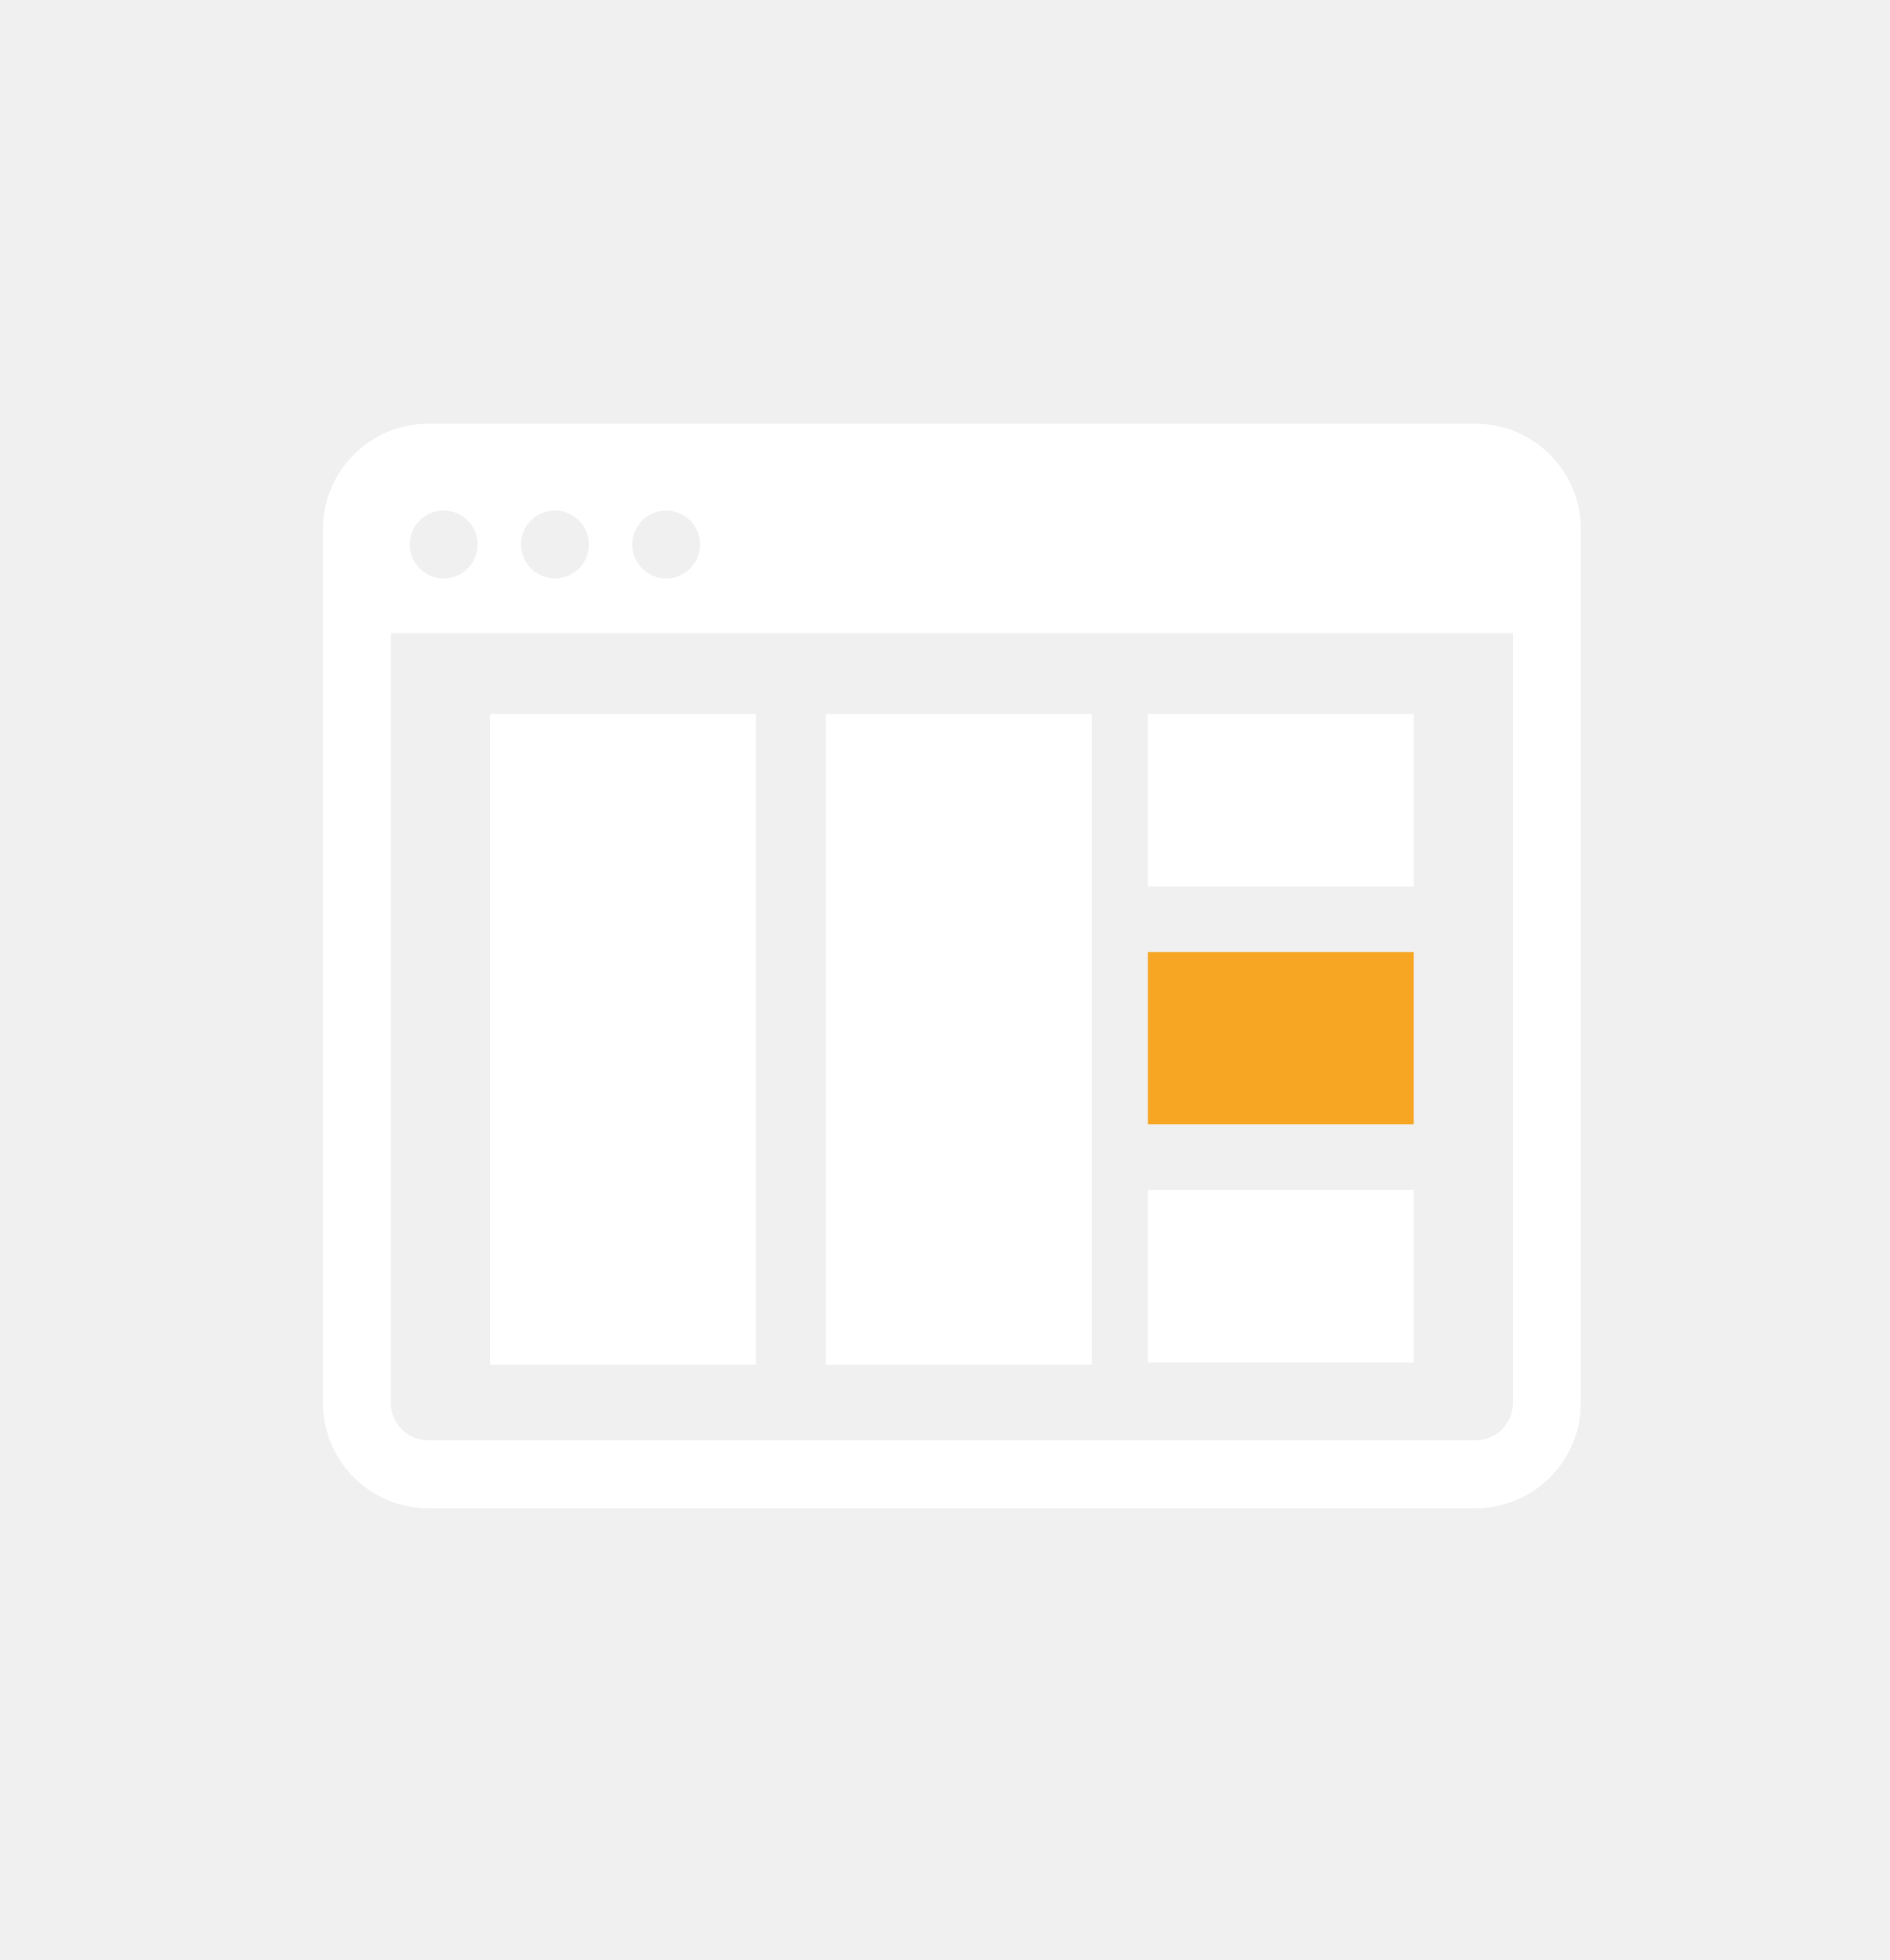
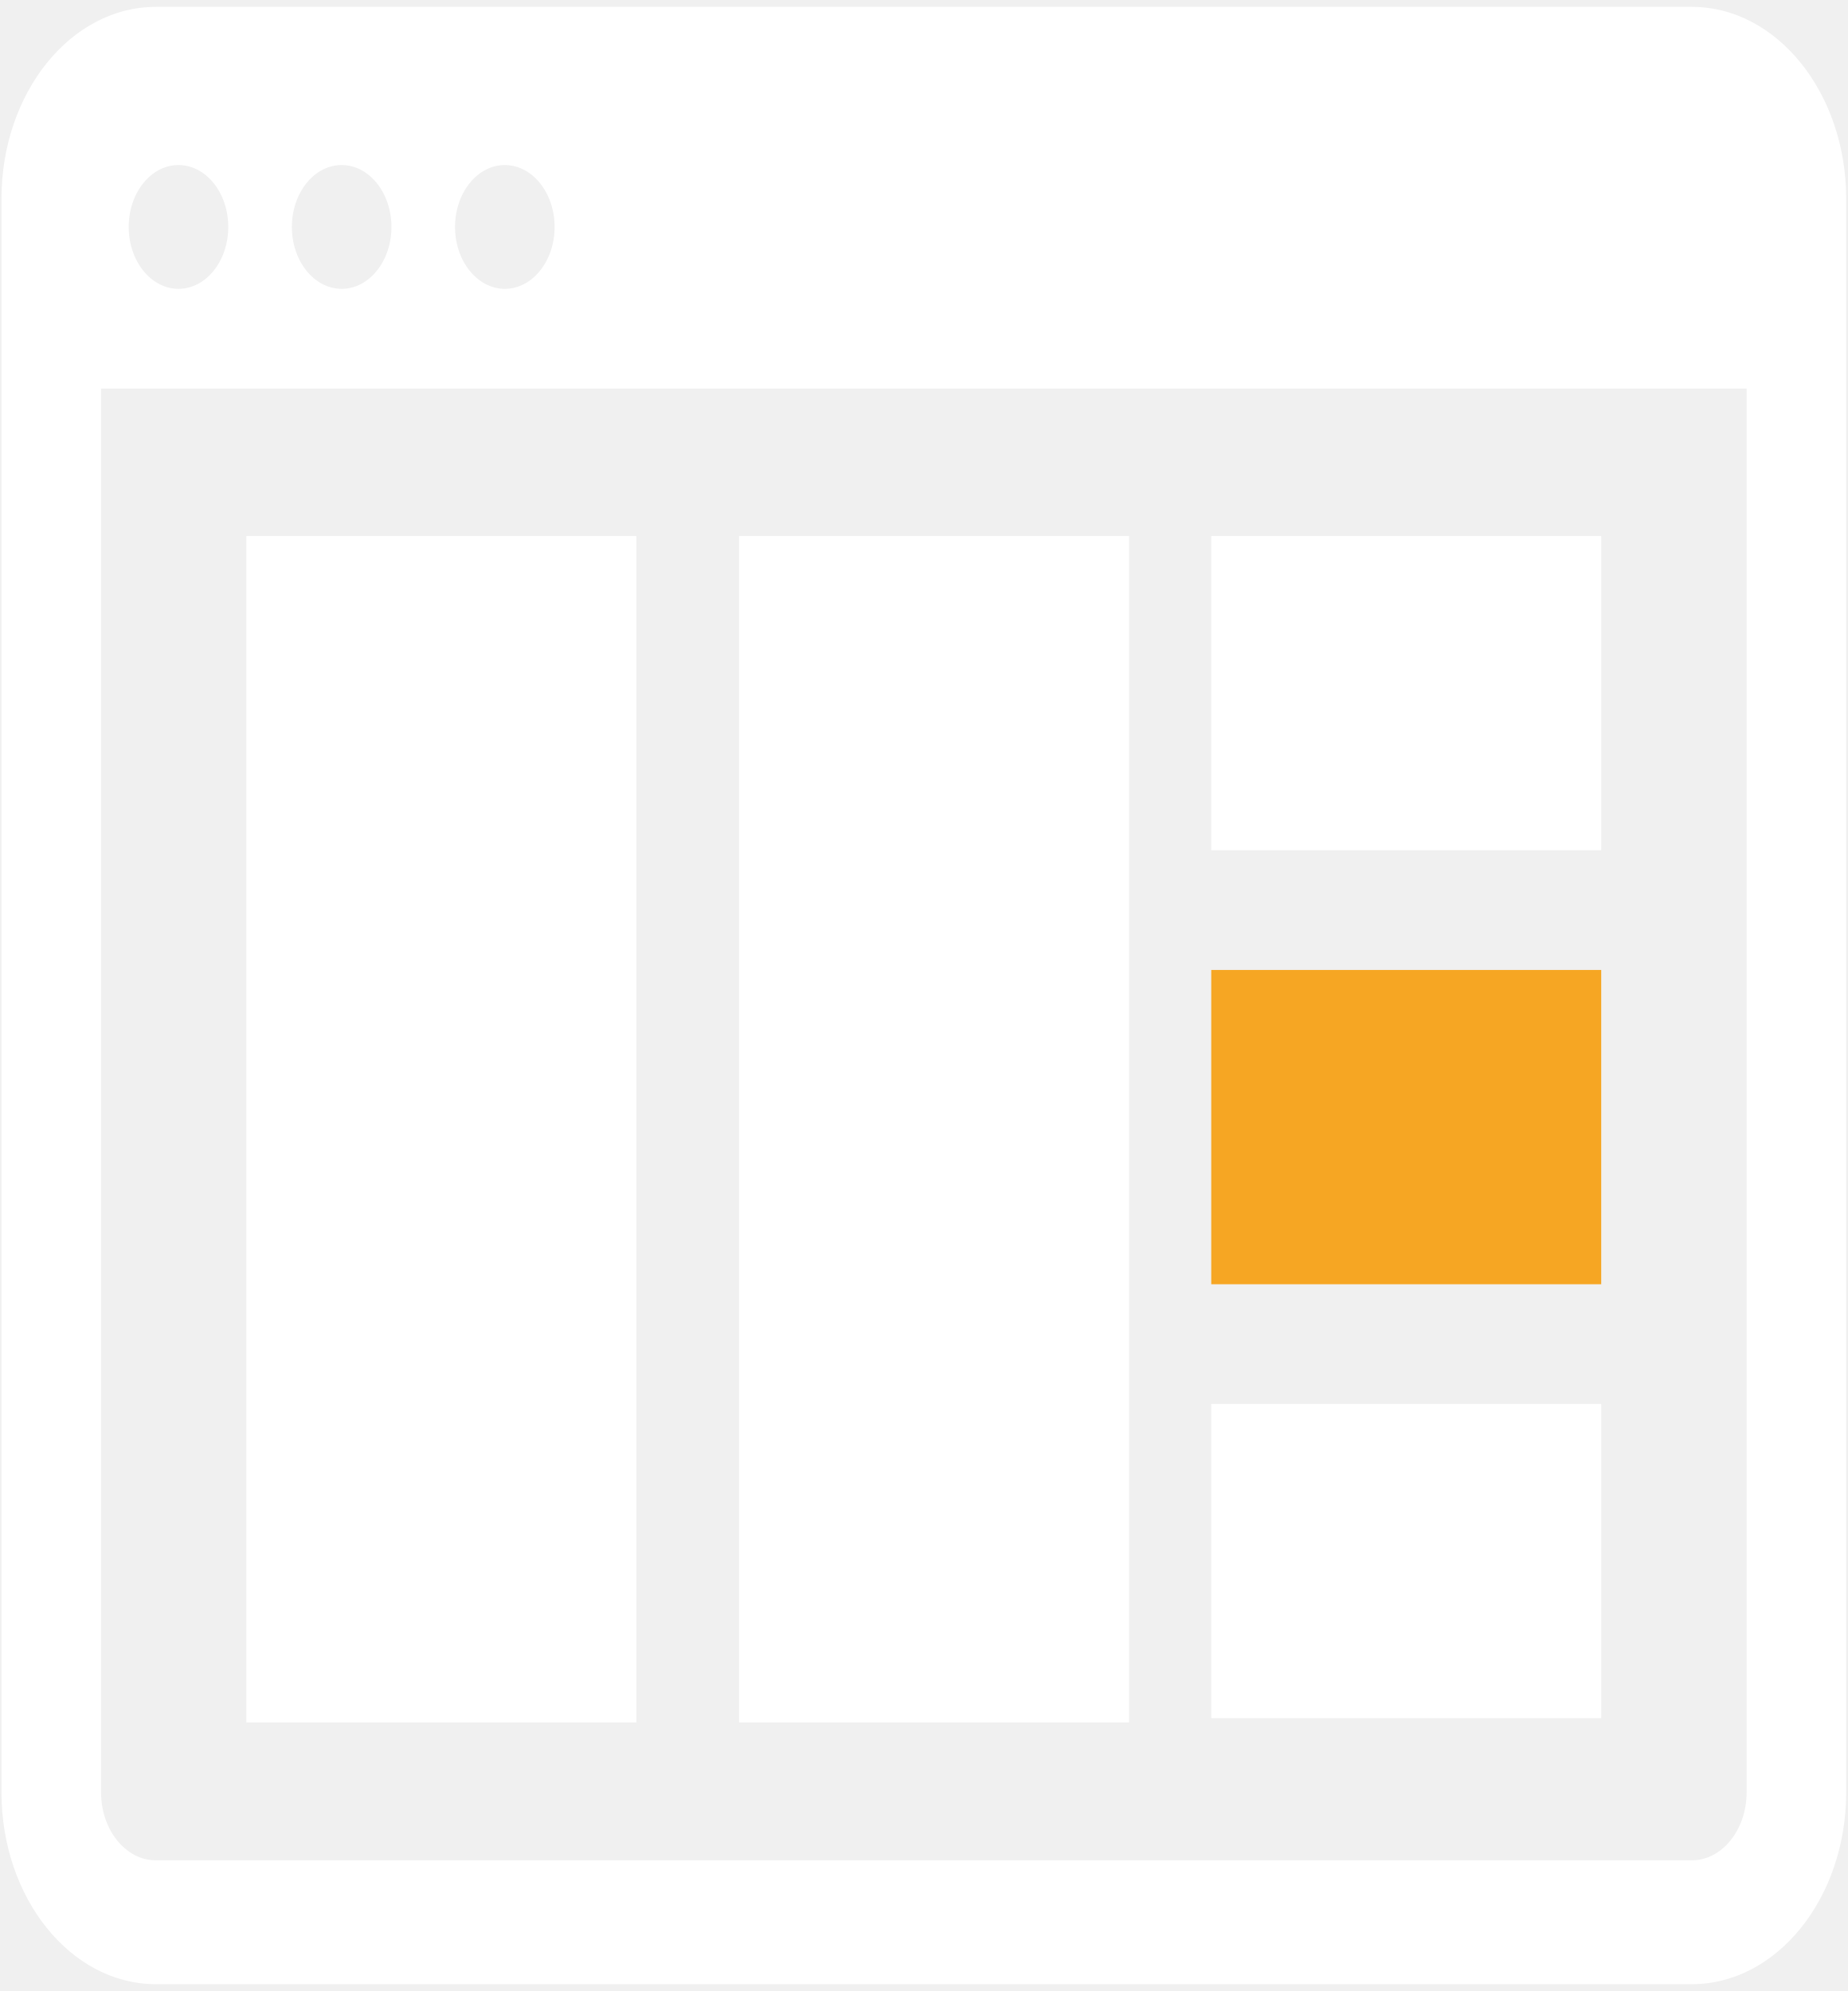
- <svg xmlns="http://www.w3.org/2000/svg" width="135px" height="140px" viewBox="0 0 135 140" version="1.1">
-   <description>Created with Sketch (http://www.bohemiancoding.com/sketch)</description>
+ <svg xmlns="http://www.w3.org/2000/svg" width="90px" height="97px" viewBox="0 0 90 97" version="1.1">
  <defs />
  <g id="Page-1" stroke="none" stroke-width="1" fill="none" fill-rule="evenodd">
-     <g id="noun_51585_cc" transform="translate(23, 30)">
-       <g id="Group">
-         <path d="M82.41,0.269 L7.589,0.269 C3.444,0.269 0.072,3.641 0.072,7.787 L0.072,70.214 C0.072,74.36 3.444,77.732 7.589,77.732 L82.41,77.732 C86.556,77.732 89.928,74.36 89.928,70.214 L89.928,7.787 C89.928,3.641 86.556,0.269 82.41,0.269 L82.41,0.269 Z M24.59,6.466 C25.929,6.466 27.015,7.552 27.015,8.891 C27.015,10.23 25.929,11.316 24.59,11.316 C23.251,11.316 22.165,10.23 22.165,8.891 C22.165,7.552 23.251,6.466 24.59,6.466 L24.59,6.466 Z M16.642,6.466 C17.981,6.466 19.067,7.552 19.067,8.891 C19.067,10.23 17.981,11.316 16.642,11.316 C15.303,11.316 14.217,10.23 14.217,8.891 C14.217,7.552 15.303,6.466 16.642,6.466 L16.642,6.466 Z M8.694,6.466 C10.033,6.466 11.119,7.552 11.119,8.891 C11.119,10.23 10.033,11.316 8.694,11.316 C7.355,11.316 6.269,10.23 6.269,8.891 C6.269,7.552 7.354,6.466 8.694,6.466 L8.694,6.466 Z M85.078,70.213 C85.078,71.684 83.881,72.881 82.41,72.881 L7.589,72.881 C6.118,72.881 4.922,71.684 4.922,70.213 L4.922,15.223 L85.079,15.223 L85.079,70.213 L85.078,70.213 Z" id="Shape" fill="#FFFFFF" />
-         <rect id="Rectangle" fill="#FFFFFF" x="12" y="21" width="18.995" height="46.477" />
-         <rect id="Rectangle" fill="#FFFFFF" x="36" y="21" width="18.995" height="46.477" />
-         <rect id="Rectangle" fill="#FFFFFF" x="59" y="21" width="18.995" height="12.312" />
-         <rect id="Rectangle" fill="#F6A623" x="59" y="38" width="18.995" height="12.312" />
-         <rect id="Rectangle" fill="#FFFFFF" x="59" y="55" width="18.995" height="12.312" />
+     <g id="computer">
+       <g id="Page-1">
+         <g id="noun_51585_cc">
+           <g id="Group">
+             <path d="M82.41,0.335 L7.589,0.335 C3.444,0.335 0.072,4.528 0.072,9.684 L0.072,87.317 C0.072,92.473 3.444,96.667 7.589,96.667 L82.41,96.667 C86.556,96.667 89.928,92.473 89.928,87.317 L89.928,9.684 C89.928,4.528 86.556,0.335 82.41,0.335 L82.41,0.335 L82.41,0.335 Z M24.59,8.041 C25.929,8.041 27.015,9.392 27.015,11.057 C27.015,12.722 25.929,14.072 24.59,14.072 C23.251,14.072 22.165,12.722 22.165,11.057 C22.165,9.392 23.251,8.041 24.59,8.041 L24.59,8.041 L24.59,8.041 Z M16.642,8.041 C17.981,8.041 19.067,9.392 19.067,11.057 C19.067,12.722 17.981,14.072 16.642,14.072 C15.303,14.072 14.217,12.722 14.217,11.057 C14.217,9.392 15.303,8.041 16.642,8.041 L16.642,8.041 L16.642,8.041 Z M8.694,8.041 C10.033,8.041 11.119,9.392 11.119,11.057 C11.119,12.722 10.033,14.072 8.694,14.072 C7.355,14.072 6.269,12.722 6.269,11.057 C6.269,9.392 7.354,8.041 8.694,8.041 L8.694,8.041 L8.694,8.041 Z M85.078,87.316 C85.078,89.145 83.881,90.634 82.41,90.634 L7.589,90.634 C6.118,90.634 4.922,89.145 4.922,87.316 L4.922,18.931 L85.079,18.931 L85.079,87.316 L85.078,87.316 L85.078,87.316 Z" id="Shape" fill="#FFFFFF" />
+             <rect id="Rectangle" fill="#FFFFFF" x="12" y="26.115" width="18.995" height="57.798" />
+             <rect id="Rectangle" fill="#FFFFFF" x="36" y="26.115" width="18.995" height="57.798" />
+             <rect id="Rectangle" fill="#FFFFFF" x="59" y="26.115" width="18.995" height="15.311" />
+             <rect id="Rectangle" fill="#F6A623" x="59" y="47.256" width="18.995" height="15.311" />
+             <rect id="Rectangle" fill="#FFFFFF" x="59" y="68.397" width="18.995" height="15.311" />
+           </g>
+         </g>
      </g>
    </g>
  </g>
</svg>
